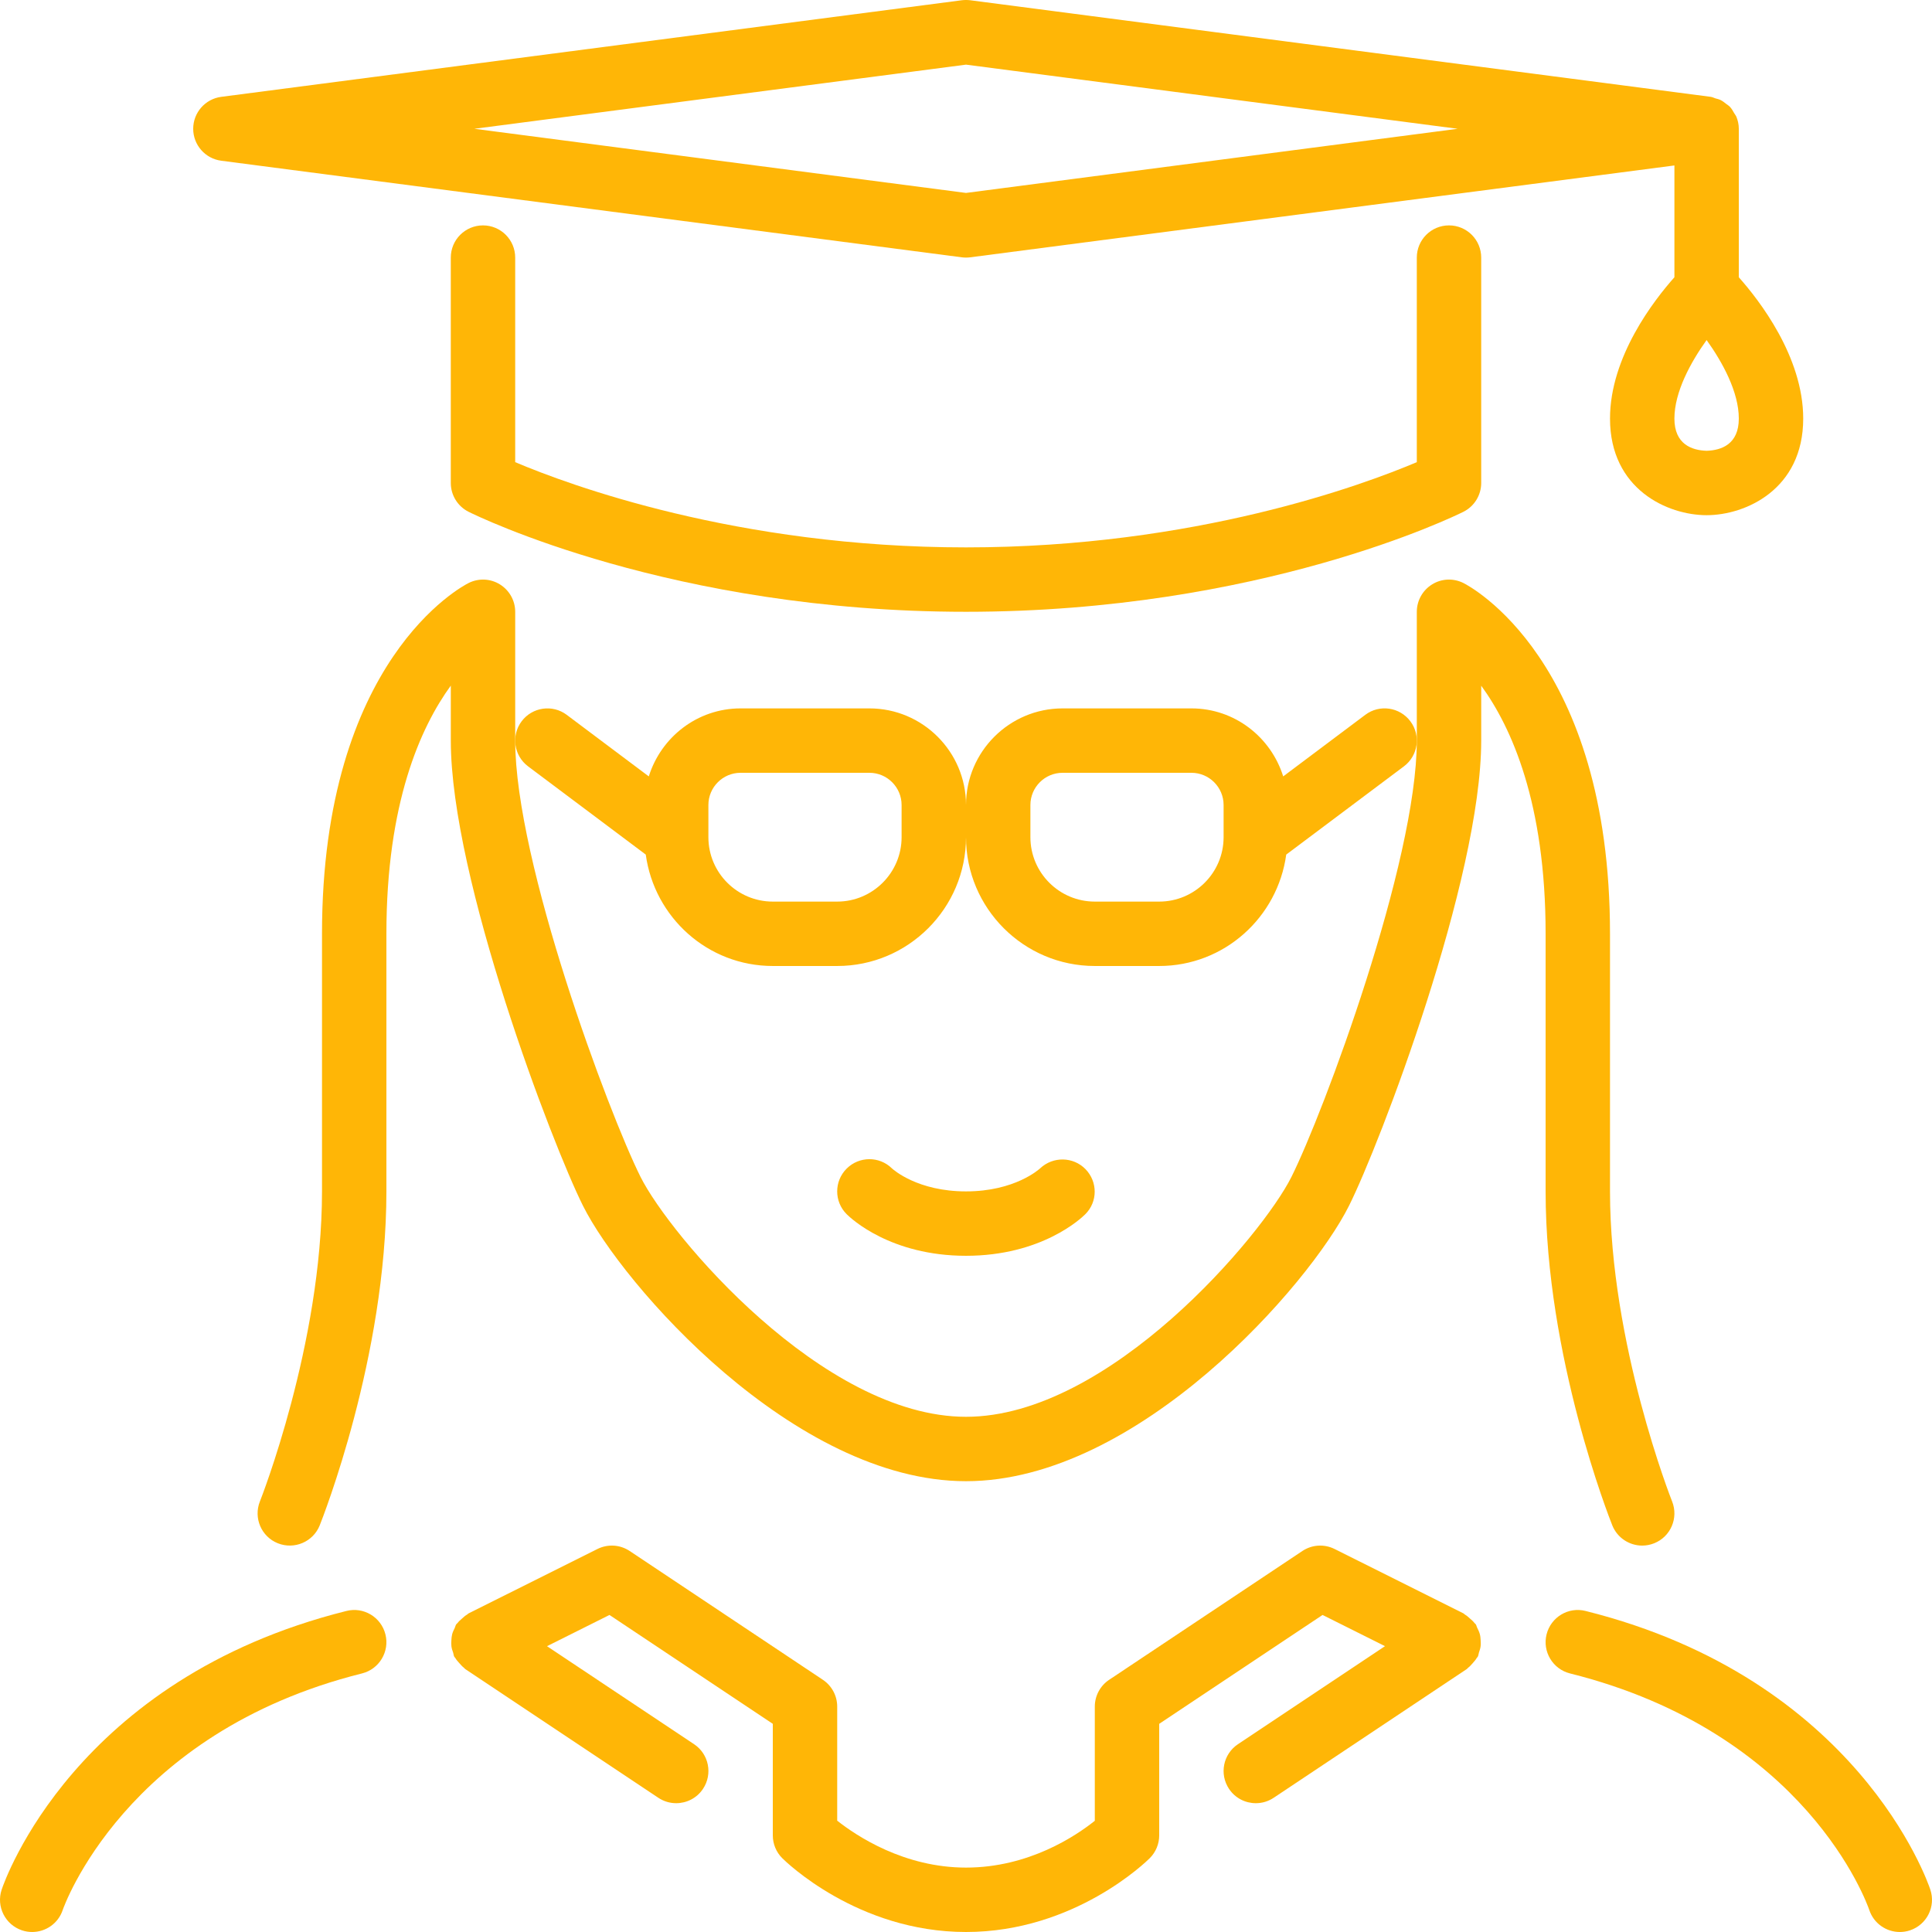
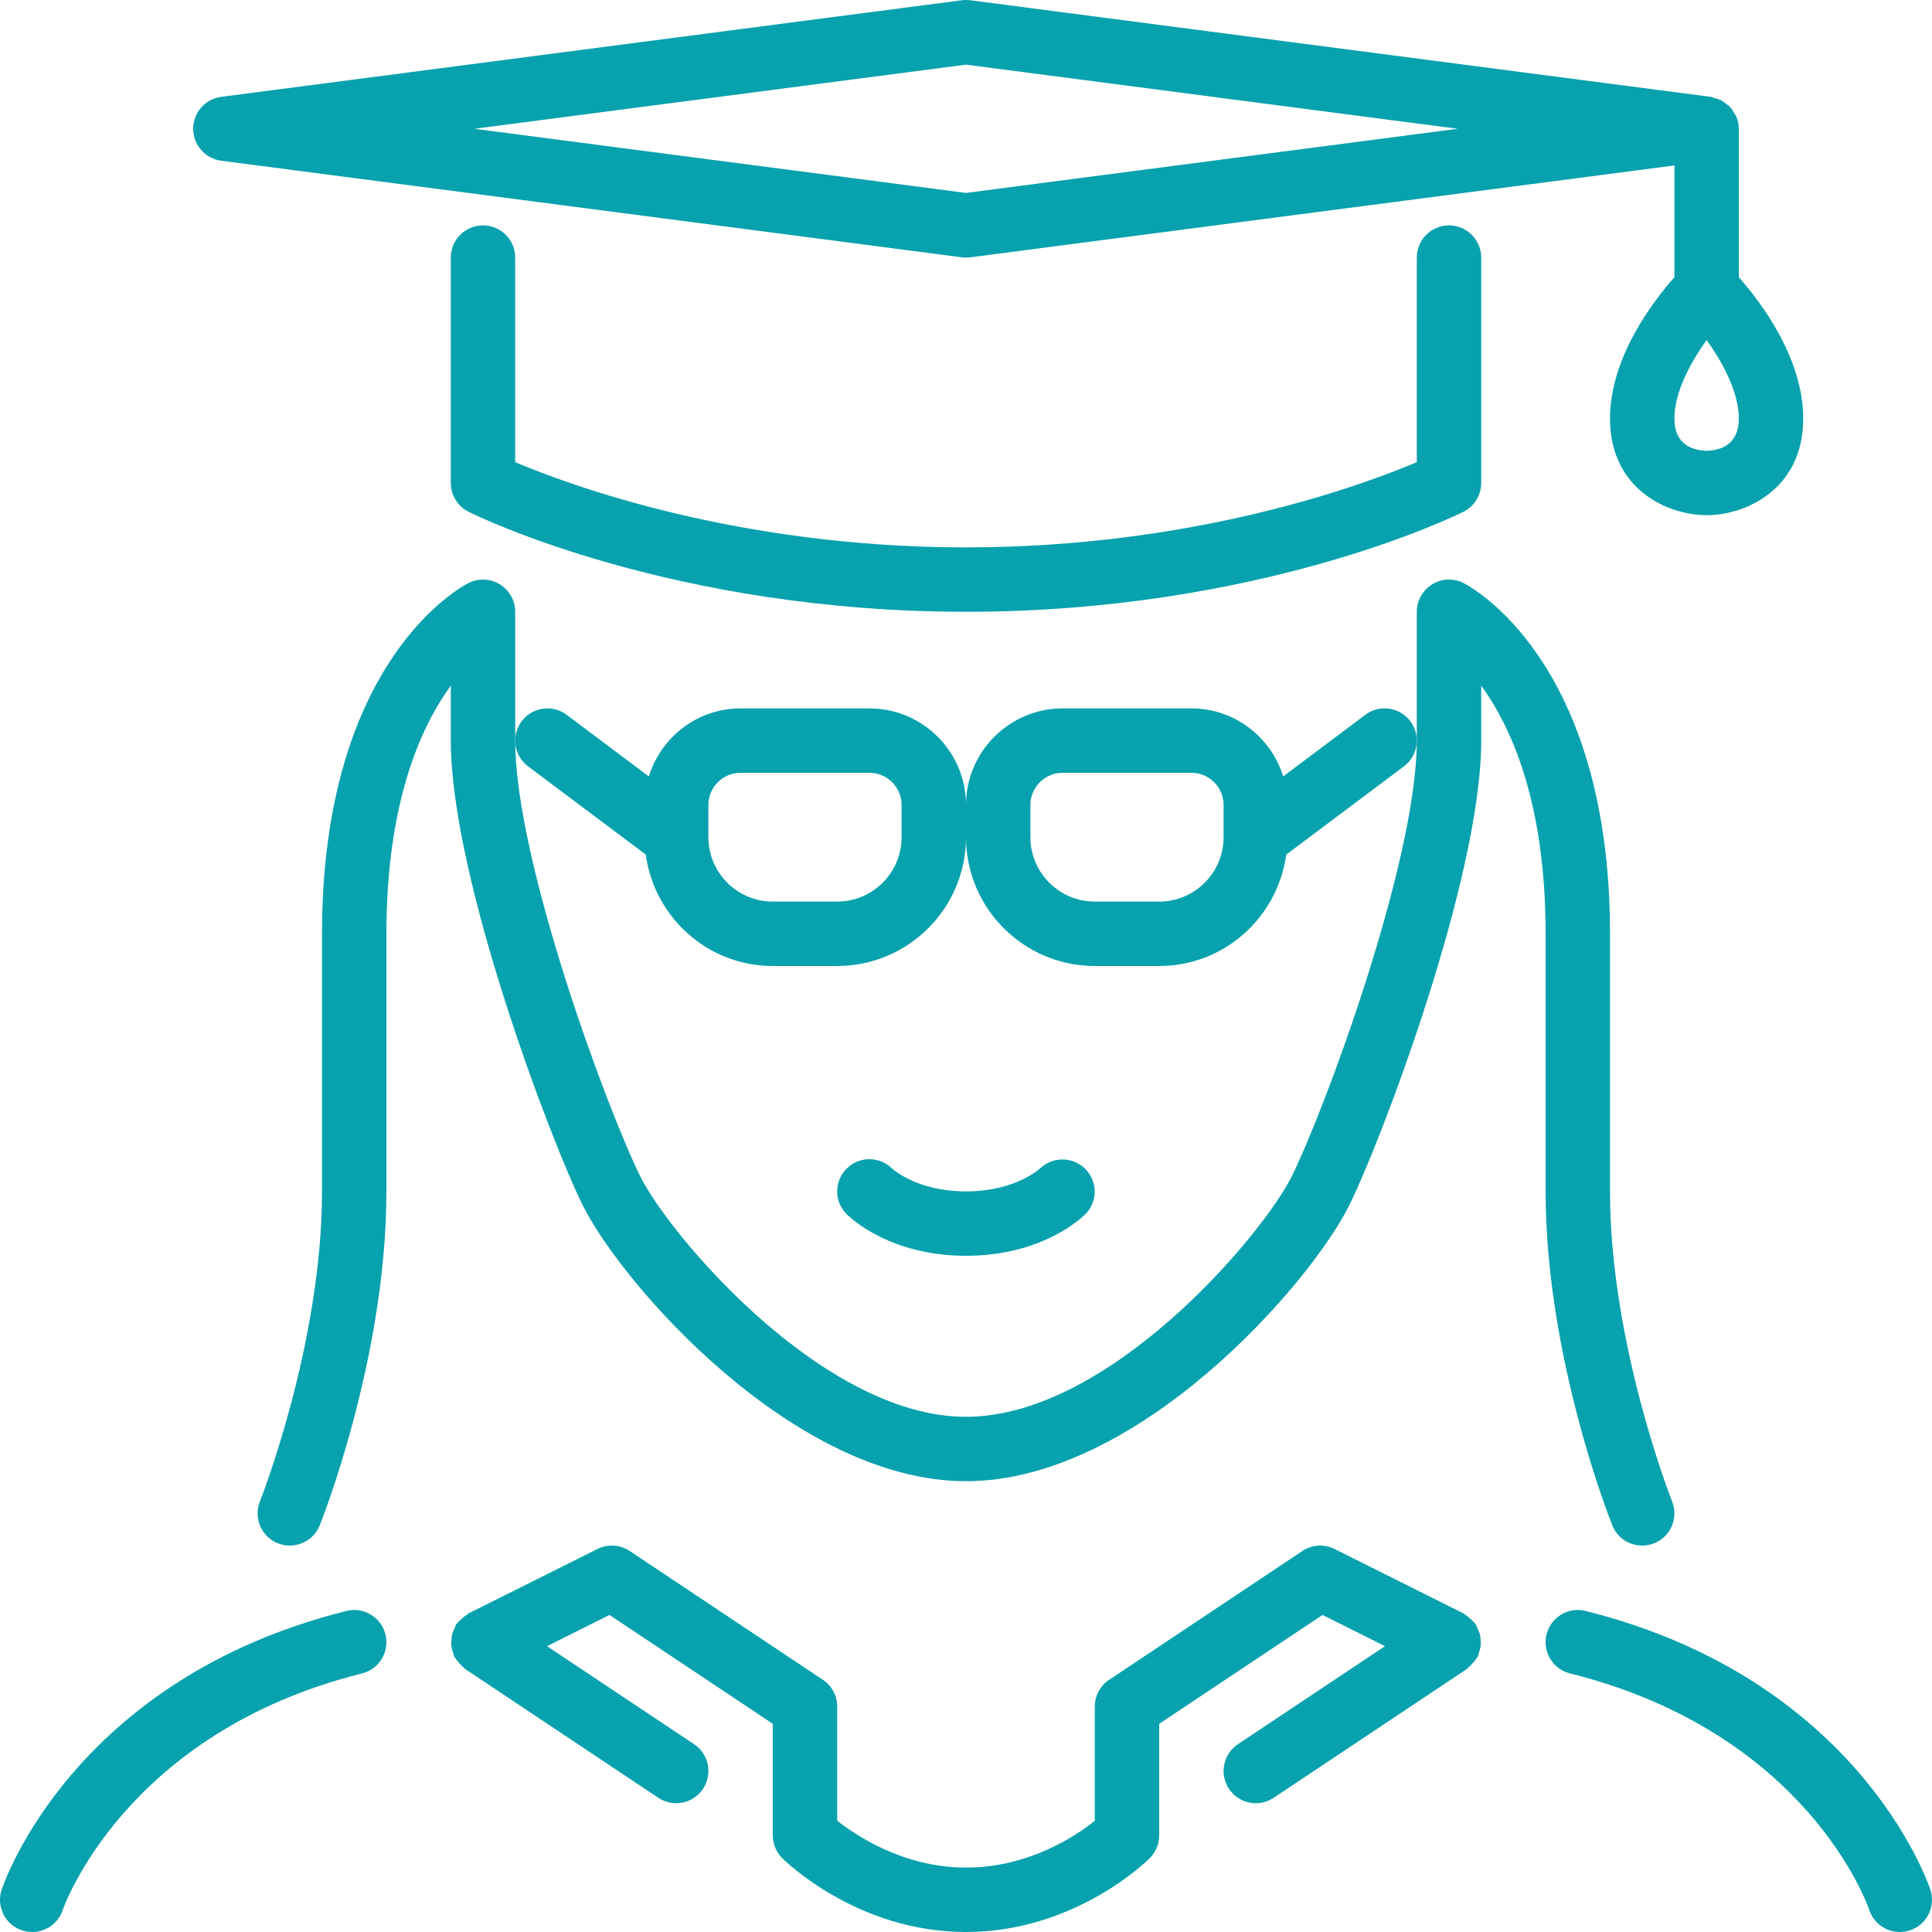
<svg xmlns="http://www.w3.org/2000/svg" version="1.1" id="Layer_1" x="0px" y="0px" viewBox="0 0 511.996 511.996" style="enable-background:new 0 0 511.996 511.996;" xml:space="preserve" width="512px" height="512px">
  <g>
    <g>
      <g>
-         <path d="M58.631,42.594l196.267,25.6c0.367,0.043,0.734,0.068,1.101,0.068s0.734-0.026,1.101-0.068l186.633-24.346v29.628     c-5.35,6.016-17.067,21.026-17.067,37.453c0,18.782,15.309,25.6,25.6,25.6s25.6-6.818,25.6-25.6     c0-16.427-11.716-31.437-17.067-37.453V34.129c0-1.126-0.239-2.193-0.64-3.183c-0.145-0.35-0.393-0.623-0.58-0.947     c-0.333-0.597-0.666-1.186-1.126-1.681c-0.299-0.316-0.657-0.529-0.998-0.785c-0.486-0.393-0.964-0.768-1.527-1.041     c-0.418-0.205-0.862-0.29-1.314-0.418c-0.418-0.128-0.794-0.35-1.246-0.41l-196.267-25.6c-0.734-0.085-1.468-0.085-2.202,0     l-196.267,25.6c-4.25,0.555-7.432,4.181-7.432,8.465C51.198,38.413,54.381,42.04,58.631,42.594z M460.798,110.929     c0,6.81-4.617,8.405-8.533,8.533c-3.917-0.128-8.533-1.724-8.533-8.533c0-7.083,4.352-14.985,8.533-20.813     C456.446,95.945,460.798,103.847,460.798,110.929z M255.998,17.131l130.295,16.998L255.998,51.128L125.703,34.129L255.998,17.131     z" fill="#ffb606" />
-         <path d="M307.198,255.996c17.237,0,31.394-12.894,33.664-29.525l31.189-23.381c3.772-2.825,4.54-8.175,1.707-11.947     c-2.825-3.772-8.175-4.548-11.947-1.707l-21.751,16.316c-3.251-10.402-12.86-18.022-24.329-18.022h-34.133     c-14.114,0-25.6,11.486-25.6,25.6c0-14.114-11.486-25.6-25.6-25.6h-34.133c-11.469,0-21.077,7.62-24.329,18.022l-21.751-16.316     c-3.763-2.825-9.122-2.057-11.947,1.707c-2.833,3.772-2.065,9.122,1.707,11.947l31.189,23.381     c2.27,16.631,16.418,29.525,33.664,29.525h17.067c18.825,0,34.133-15.309,34.133-34.133c0,18.825,15.309,34.133,34.133,34.133     H307.198z M238.931,221.863c0,9.412-7.663,17.067-17.067,17.067h-17.067c-9.412,0-17.067-7.654-17.067-17.067v-8.533     c0-4.702,3.823-8.533,8.533-8.533h34.133c4.71,0,8.533,3.831,8.533,8.533V221.863z M273.065,221.863v-8.533     c0-4.702,3.823-8.533,8.533-8.533h34.133c4.71,0,8.533,3.831,8.533,8.533v8.533c0,9.412-7.654,17.067-17.067,17.067h-17.067     C280.719,238.929,273.065,231.275,273.065,221.863z" fill="#ffb606" />
-         <path d="M392.182,433.105c-0.162-0.606-0.418-1.152-0.7-1.715c-0.162-0.299-0.196-0.64-0.384-0.93     c-0.094-0.128-0.23-0.196-0.324-0.324c-0.358-0.469-0.802-0.853-1.263-1.246c-0.41-0.375-0.811-0.742-1.297-1.016     c-0.145-0.094-0.23-0.23-0.393-0.316l-34.133-17.058c-2.748-1.374-6.008-1.169-8.55,0.529l-51.209,34.133     c-2.372,1.579-3.797,4.25-3.797,7.1v30.259c-5.077,4.062-17.544,12.407-34.133,12.407c-16.427,0-29.013-8.388-34.133-12.433     v-30.234c0-2.85-1.425-5.521-3.797-7.1l-51.2-34.133c-2.543-1.698-5.803-1.903-8.55-0.529l-34.133,17.058     c-0.154,0.077-0.239,0.213-0.375,0.299c-0.512,0.29-0.939,0.674-1.374,1.075c-0.427,0.376-0.853,0.734-1.186,1.178     c-0.102,0.137-0.256,0.213-0.35,0.35c-0.205,0.307-0.239,0.657-0.401,0.981c-0.265,0.538-0.521,1.058-0.674,1.638     c-0.137,0.538-0.171,1.05-0.205,1.596c-0.034,0.538-0.06,1.058,0.009,1.604c0.068,0.597,0.265,1.143,0.461,1.707     c0.119,0.341,0.111,0.7,0.273,1.024c0.077,0.154,0.222,0.247,0.307,0.393c0.282,0.495,0.666,0.913,1.058,1.348     c0.384,0.427,0.742,0.853,1.186,1.195c0.137,0.102,0.213,0.256,0.35,0.35l51.2,34.133c1.459,0.973,3.106,1.434,4.727,1.434     c2.756,0,5.47-1.331,7.108-3.797c2.62-3.925,1.562-9.225-2.364-11.836l-38.972-25.975l16.555-8.277l43.281,28.851v29.568     c0,2.261,0.896,4.437,2.5,6.033c0.802,0.802,19.9,19.567,48.7,19.567s47.898-18.765,48.7-19.567c1.596-1.596,2.5-3.772,2.5-6.033     v-29.568l43.29-28.851l16.546,8.269l-38.972,25.984c-3.925,2.611-4.983,7.91-2.364,11.836c1.638,2.466,4.352,3.797,7.108,3.797     c1.621,0,3.268-0.461,4.727-1.434l51.2-34.133c0.137-0.094,0.205-0.239,0.333-0.333c0.478-0.358,0.853-0.802,1.254-1.254     c0.358-0.427,0.725-0.811,0.998-1.289c0.085-0.154,0.239-0.247,0.316-0.41c0.179-0.35,0.179-0.725,0.299-1.084     c0.179-0.538,0.367-1.05,0.435-1.613c0.077-0.58,0.051-1.126,0.009-1.698C392.344,434.104,392.318,433.617,392.182,433.105z" fill="#ffb606" />
-         <path d="M427.271,404.237c1.34,3.328,4.54,5.359,7.927,5.359c1.058,0,2.125-0.196,3.166-0.614     c4.378-1.741,6.502-6.707,4.762-11.085c-0.171-0.41-16.461-41.719-16.461-82.167v-68.267c0-72.704-37.265-92.169-38.852-92.962     c-2.637-1.323-5.786-1.195-8.294,0.367c-2.517,1.562-4.053,4.301-4.053,7.262v34.133c0,32.273-24.695,98.569-33.237,115.652     c-7.654,15.317-48.154,63.548-86.229,63.548s-78.575-48.23-86.238-63.548c-8.533-17.084-33.229-83.379-33.229-115.652v-34.133     c0-2.961-1.536-5.7-4.053-7.262s-5.658-1.69-8.294-0.367c-1.587,0.794-38.852,20.258-38.852,92.962v68.267     c0,40.448-16.29,81.758-16.461,82.167c-1.741,4.378,0.384,9.344,4.762,11.085c4.361,1.741,9.344-0.375,11.093-4.745     c0.717-1.809,17.672-44.698,17.672-88.508v-68.267c0-34.603,9.02-54.707,17.067-65.766v14.566     c0,36.625,26.871,106.965,35.029,123.281c10.385,20.77,55.834,72.986,101.504,72.986s91.119-52.216,101.495-72.986     c8.166-16.316,35.038-86.656,35.038-123.281v-14.549c8.064,11.068,17.067,31.164,17.067,65.749v68.267     C409.598,359.539,426.554,402.428,427.271,404.237z" fill="#ffb606" />
-         <path d="M275.667,309.602c-0.273,0.247-6.707,6.127-19.669,6.127c-12.774,0-19.209-5.709-19.652-6.118     c-3.319-3.251-8.67-3.226-11.981,0.085c-3.337,3.337-3.337,8.73,0,12.066c1.126,1.126,11.605,11.034,31.633,11.034     s30.507-9.907,31.633-11.034c3.294-3.294,3.285-8.567,0.051-11.913C284.431,306.505,279.072,306.411,275.667,309.602z" fill="#ffb606" />
-         <path d="M511.554,500.766c-0.751-2.27-19.371-55.851-91.358-73.847c-4.574-1.161-9.199,1.638-10.342,6.204     c-1.143,4.574,1.638,9.207,6.212,10.351c62.524,15.633,78.66,60.809,79.309,62.686c1.186,3.576,4.514,5.837,8.09,5.837     c0.887,0,1.801-0.137,2.697-0.435C510.633,510.067,513.048,505.238,511.554,500.766z" fill="#ffb606" />
-         <path d="M392.531,127.996V68.263c0-4.71-3.814-8.533-8.533-8.533s-8.533,3.823-8.533,8.533v54.212     c-14.114,5.982-58.778,22.588-119.467,22.588s-105.353-16.606-119.467-22.588V68.263c0-4.71-3.814-8.533-8.533-8.533     s-8.533,3.823-8.533,8.533v59.733c0,3.234,1.826,6.187,4.719,7.637c2.167,1.075,53.897,26.496,131.814,26.496     s129.647-25.421,131.814-26.496C390.705,134.183,392.531,131.23,392.531,127.996z" fill="#ffb606" />
-         <path d="M91.8,426.919c-71.987,17.997-90.607,71.578-91.358,73.847c-1.493,4.471,0.922,9.301,5.393,10.795     c0.896,0.299,1.801,0.435,2.697,0.435c3.575,0,6.903-2.261,8.09-5.837c0.162-0.469,16.316-46.942,79.309-62.686     c4.574-1.143,7.356-5.777,6.212-10.351C100.999,428.557,96.365,425.758,91.8,426.919z" fill="#ffb606" />
+         <path d="M58.631,42.594l196.267,25.6c0.367,0.043,0.734,0.068,1.101,0.068s0.734-0.026,1.101-0.068l186.633-24.346v29.628     c-5.35,6.016-17.067,21.026-17.067,37.453c0,18.782,15.309,25.6,25.6,25.6s25.6-6.818,25.6-25.6     c0-16.427-11.716-31.437-17.067-37.453V34.129c0-1.126-0.239-2.193-0.64-3.183c-0.145-0.35-0.393-0.623-0.58-0.947     c-0.333-0.597-0.666-1.186-1.126-1.681c-0.299-0.316-0.657-0.529-0.998-0.785c-0.486-0.393-0.964-0.768-1.527-1.041     c-0.418-0.205-0.862-0.29-1.314-0.418c-0.418-0.128-0.794-0.35-1.246-0.41l-196.267-25.6c-0.734-0.085-1.468-0.085-2.202,0     l-196.267,25.6c-4.25,0.555-7.432,4.181-7.432,8.465C51.198,38.413,54.381,42.04,58.631,42.594z M460.798,110.929     c0,6.81-4.617,8.405-8.533,8.533c-3.917-0.128-8.533-1.724-8.533-8.533c0-7.083,4.352-14.985,8.533-20.813     C456.446,95.945,460.798,103.847,460.798,110.929z M255.998,17.131l130.295,16.998L255.998,51.128L125.703,34.129L255.998,17.131     z" fill="#07a2ad" />
+         <path d="M307.198,255.996c17.237,0,31.394-12.894,33.664-29.525l31.189-23.381c3.772-2.825,4.54-8.175,1.707-11.947     c-2.825-3.772-8.175-4.548-11.947-1.707l-21.751,16.316c-3.251-10.402-12.86-18.022-24.329-18.022h-34.133     c-14.114,0-25.6,11.486-25.6,25.6c0-14.114-11.486-25.6-25.6-25.6h-34.133c-11.469,0-21.077,7.62-24.329,18.022l-21.751-16.316     c-3.763-2.825-9.122-2.057-11.947,1.707c-2.833,3.772-2.065,9.122,1.707,11.947l31.189,23.381     c2.27,16.631,16.418,29.525,33.664,29.525h17.067c18.825,0,34.133-15.309,34.133-34.133c0,18.825,15.309,34.133,34.133,34.133     H307.198z M238.931,221.863c0,9.412-7.663,17.067-17.067,17.067h-17.067c-9.412,0-17.067-7.654-17.067-17.067v-8.533     c0-4.702,3.823-8.533,8.533-8.533h34.133c4.71,0,8.533,3.831,8.533,8.533V221.863z M273.065,221.863v-8.533     c0-4.702,3.823-8.533,8.533-8.533h34.133c4.71,0,8.533,3.831,8.533,8.533v8.533c0,9.412-7.654,17.067-17.067,17.067h-17.067     C280.719,238.929,273.065,231.275,273.065,221.863z" fill="#07a2ad" />
+         <path d="M392.182,433.105c-0.162-0.606-0.418-1.152-0.7-1.715c-0.162-0.299-0.196-0.64-0.384-0.93     c-0.094-0.128-0.23-0.196-0.324-0.324c-0.358-0.469-0.802-0.853-1.263-1.246c-0.41-0.375-0.811-0.742-1.297-1.016     c-0.145-0.094-0.23-0.23-0.393-0.316l-34.133-17.058c-2.748-1.374-6.008-1.169-8.55,0.529l-51.209,34.133     c-2.372,1.579-3.797,4.25-3.797,7.1v30.259c-5.077,4.062-17.544,12.407-34.133,12.407c-16.427,0-29.013-8.388-34.133-12.433     v-30.234c0-2.85-1.425-5.521-3.797-7.1l-51.2-34.133c-2.543-1.698-5.803-1.903-8.55-0.529l-34.133,17.058     c-0.154,0.077-0.239,0.213-0.375,0.299c-0.512,0.29-0.939,0.674-1.374,1.075c-0.427,0.376-0.853,0.734-1.186,1.178     c-0.102,0.137-0.256,0.213-0.35,0.35c-0.205,0.307-0.239,0.657-0.401,0.981c-0.265,0.538-0.521,1.058-0.674,1.638     c-0.137,0.538-0.171,1.05-0.205,1.596c-0.034,0.538-0.06,1.058,0.009,1.604c0.068,0.597,0.265,1.143,0.461,1.707     c0.119,0.341,0.111,0.7,0.273,1.024c0.077,0.154,0.222,0.247,0.307,0.393c0.282,0.495,0.666,0.913,1.058,1.348     c0.384,0.427,0.742,0.853,1.186,1.195c0.137,0.102,0.213,0.256,0.35,0.35l51.2,34.133c1.459,0.973,3.106,1.434,4.727,1.434     c2.756,0,5.47-1.331,7.108-3.797c2.62-3.925,1.562-9.225-2.364-11.836l-38.972-25.975l16.555-8.277l43.281,28.851v29.568     c0,2.261,0.896,4.437,2.5,6.033c0.802,0.802,19.9,19.567,48.7,19.567s47.898-18.765,48.7-19.567c1.596-1.596,2.5-3.772,2.5-6.033     v-29.568l43.29-28.851l16.546,8.269l-38.972,25.984c-3.925,2.611-4.983,7.91-2.364,11.836c1.638,2.466,4.352,3.797,7.108,3.797     c1.621,0,3.268-0.461,4.727-1.434l51.2-34.133c0.137-0.094,0.205-0.239,0.333-0.333c0.478-0.358,0.853-0.802,1.254-1.254     c0.358-0.427,0.725-0.811,0.998-1.289c0.085-0.154,0.239-0.247,0.316-0.41c0.179-0.35,0.179-0.725,0.299-1.084     c0.179-0.538,0.367-1.05,0.435-1.613c0.077-0.58,0.051-1.126,0.009-1.698C392.344,434.104,392.318,433.617,392.182,433.105z" fill="#07a2ad" />
+         <path d="M427.271,404.237c1.34,3.328,4.54,5.359,7.927,5.359c1.058,0,2.125-0.196,3.166-0.614     c4.378-1.741,6.502-6.707,4.762-11.085c-0.171-0.41-16.461-41.719-16.461-82.167v-68.267c0-72.704-37.265-92.169-38.852-92.962     c-2.637-1.323-5.786-1.195-8.294,0.367c-2.517,1.562-4.053,4.301-4.053,7.262v34.133c0,32.273-24.695,98.569-33.237,115.652     c-7.654,15.317-48.154,63.548-86.229,63.548s-78.575-48.23-86.238-63.548c-8.533-17.084-33.229-83.379-33.229-115.652v-34.133     c0-2.961-1.536-5.7-4.053-7.262s-5.658-1.69-8.294-0.367c-1.587,0.794-38.852,20.258-38.852,92.962v68.267     c0,40.448-16.29,81.758-16.461,82.167c-1.741,4.378,0.384,9.344,4.762,11.085c4.361,1.741,9.344-0.375,11.093-4.745     c0.717-1.809,17.672-44.698,17.672-88.508v-68.267c0-34.603,9.02-54.707,17.067-65.766v14.566     c0,36.625,26.871,106.965,35.029,123.281c10.385,20.77,55.834,72.986,101.504,72.986s91.119-52.216,101.495-72.986     c8.166-16.316,35.038-86.656,35.038-123.281v-14.549c8.064,11.068,17.067,31.164,17.067,65.749v68.267     C409.598,359.539,426.554,402.428,427.271,404.237z" fill="#07a2ad" />
+         <path d="M275.667,309.602c-0.273,0.247-6.707,6.127-19.669,6.127c-12.774,0-19.209-5.709-19.652-6.118     c-3.319-3.251-8.67-3.226-11.981,0.085c-3.337,3.337-3.337,8.73,0,12.066c1.126,1.126,11.605,11.034,31.633,11.034     s30.507-9.907,31.633-11.034c3.294-3.294,3.285-8.567,0.051-11.913C284.431,306.505,279.072,306.411,275.667,309.602z" fill="#07a2ad" />
+         <path d="M511.554,500.766c-0.751-2.27-19.371-55.851-91.358-73.847c-4.574-1.161-9.199,1.638-10.342,6.204     c-1.143,4.574,1.638,9.207,6.212,10.351c62.524,15.633,78.66,60.809,79.309,62.686c1.186,3.576,4.514,5.837,8.09,5.837     c0.887,0,1.801-0.137,2.697-0.435C510.633,510.067,513.048,505.238,511.554,500.766z" fill="#07a2ad" />
+         <path d="M392.531,127.996V68.263c0-4.71-3.814-8.533-8.533-8.533s-8.533,3.823-8.533,8.533v54.212     c-14.114,5.982-58.778,22.588-119.467,22.588s-105.353-16.606-119.467-22.588V68.263c0-4.71-3.814-8.533-8.533-8.533     s-8.533,3.823-8.533,8.533v59.733c0,3.234,1.826,6.187,4.719,7.637c2.167,1.075,53.897,26.496,131.814,26.496     s129.647-25.421,131.814-26.496C390.705,134.183,392.531,131.23,392.531,127.996z" fill="#07a2ad" />
+         <path d="M91.8,426.919c-71.987,17.997-90.607,71.578-91.358,73.847c-1.493,4.471,0.922,9.301,5.393,10.795     c0.896,0.299,1.801,0.435,2.697,0.435c3.575,0,6.903-2.261,8.09-5.837c0.162-0.469,16.316-46.942,79.309-62.686     c4.574-1.143,7.356-5.777,6.212-10.351C100.999,428.557,96.365,425.758,91.8,426.919z" fill="#07a2ad" />
      </g>
    </g>
  </g>
  <g>
</g>
  <g>
</g>
  <g>
</g>
  <g>
</g>
  <g>
</g>
  <g>
</g>
  <g>
</g>
  <g>
</g>
  <g>
</g>
  <g>
</g>
  <g>
</g>
  <g>
</g>
  <g>
</g>
  <g>
</g>
  <g>
</g>
</svg>
